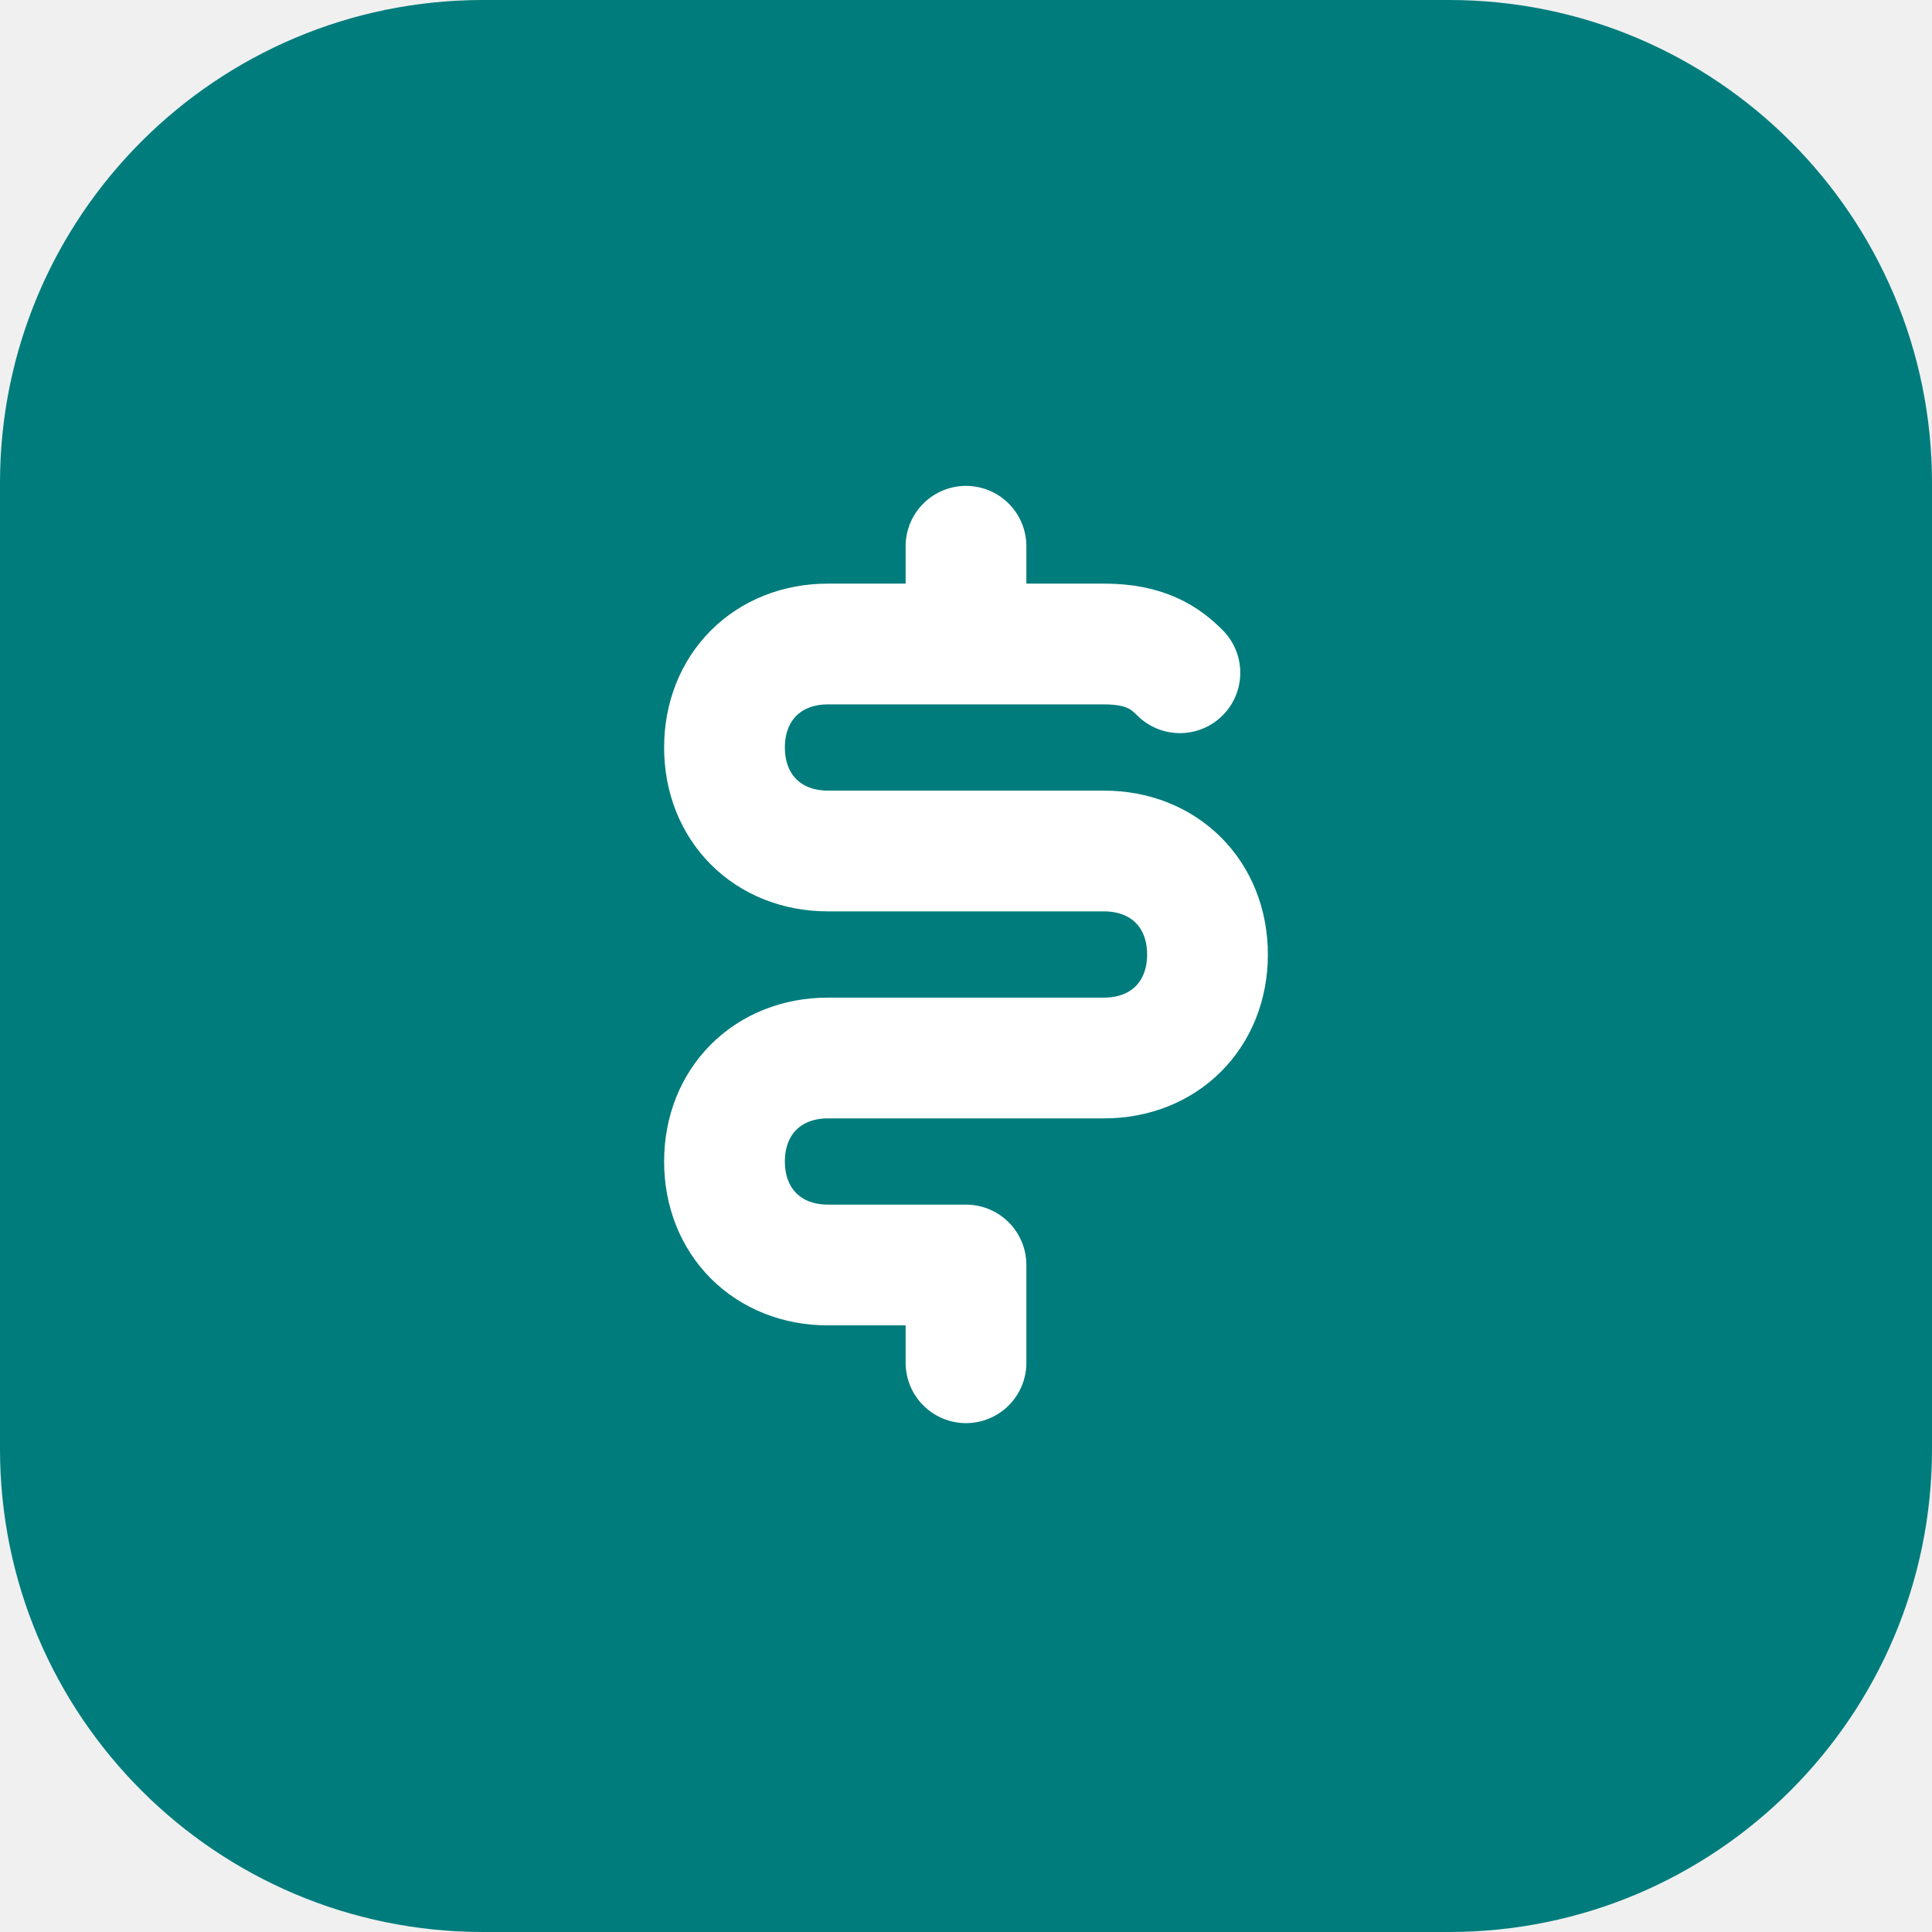
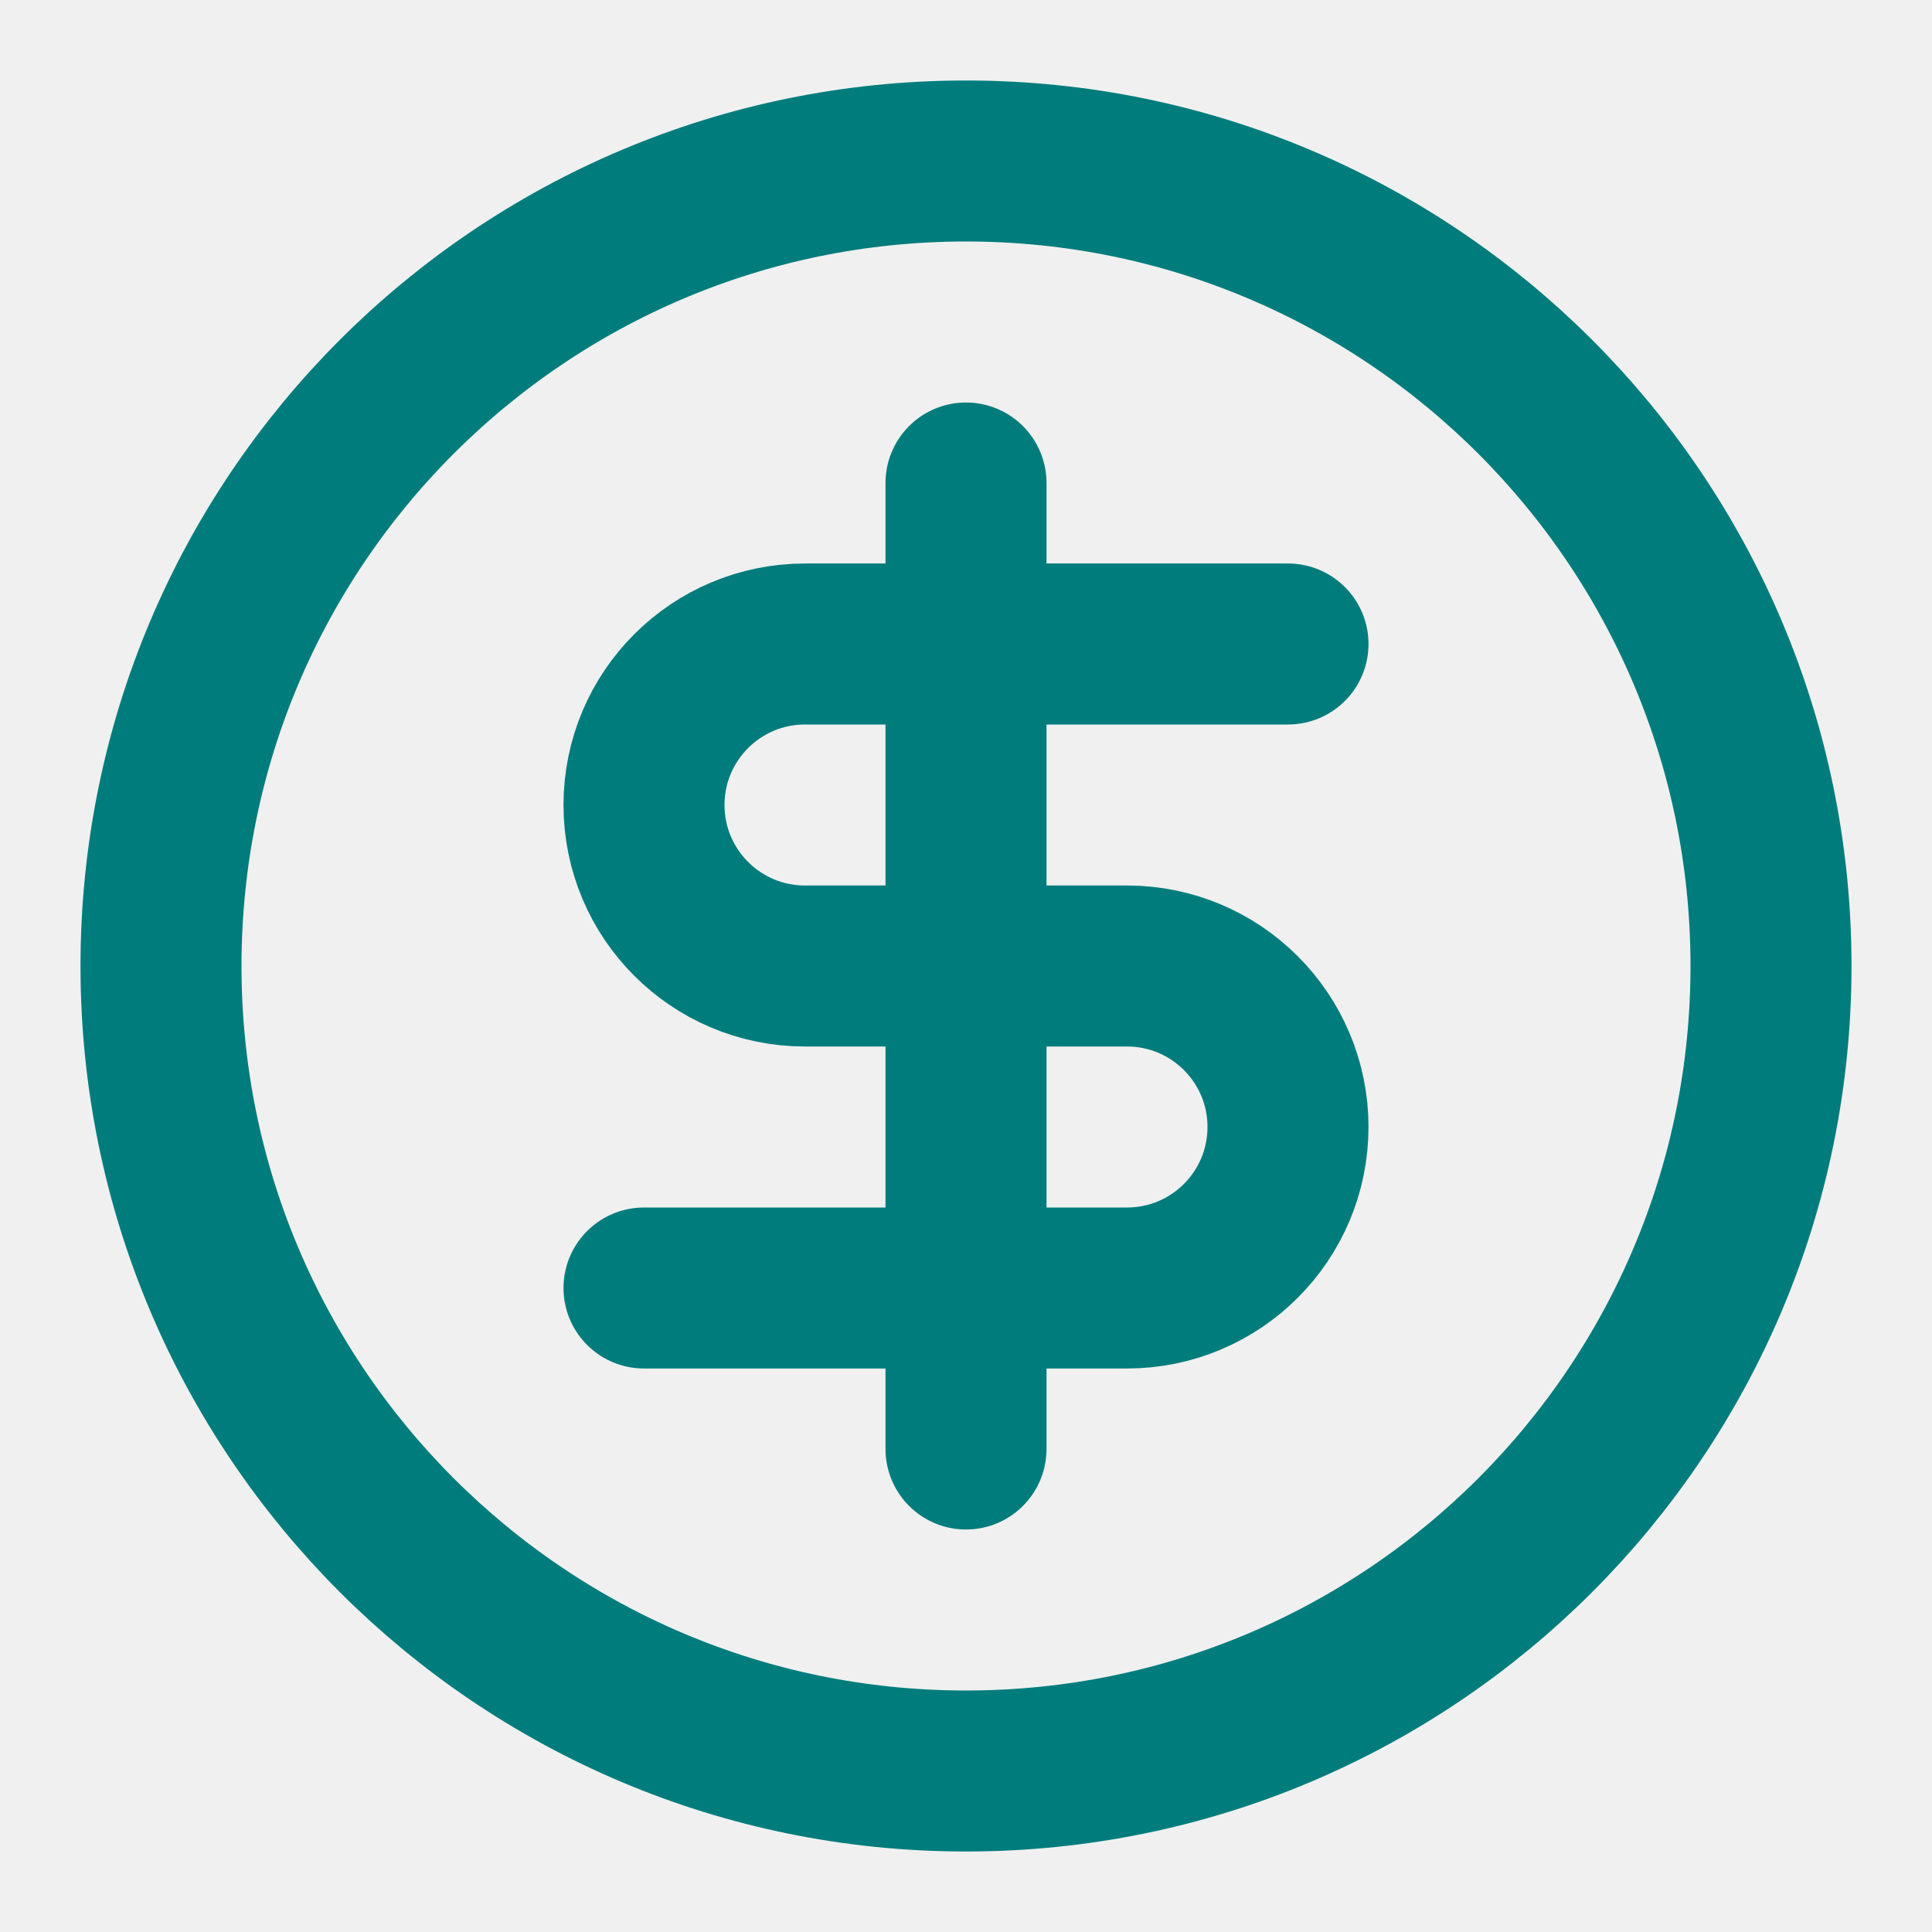
- <svg xmlns="http://www.w3.org/2000/svg" width="192" height="192" viewBox="0 0 192 192" fill="none">
-   <rect width="192" height="192" rx="48" fill="#007C7C" />
-   <path d="M117.257 66.857C115.82 65.42 113.882 64 109.714 64H82.286C76.289 64 72 68.289 72 74.286C72 80.282 76.289 84.571 82.286 84.571H109.714C115.711 84.571 120 88.861 120 94.857C120 100.854 115.711 105.143 109.714 105.143H82.286C76.289 105.143 72 109.432 72 115.429C72 121.425 76.289 125.714 82.286 125.714H96M96 64V54.286M96 125.714V135.429" stroke="white" stroke-width="12" stroke-linecap="round" />
+ <svg xmlns="http://www.w3.org/2000/svg" width="256" height="256" viewBox="0 0 24 24" fill="none" stroke="#007C7C" stroke-width="2" stroke-linecap="round" stroke-linejoin="round" class="lucide lucide-circle-dollar-sign">
+   <circle cx="12" cy="12" r="10" />
+   <path d="M16 8h-6a2 2 0 1 0 0 4h4a2 2 0 1 1 0 4h-6" />
+   <path d="M12 18V6" />
</svg>
